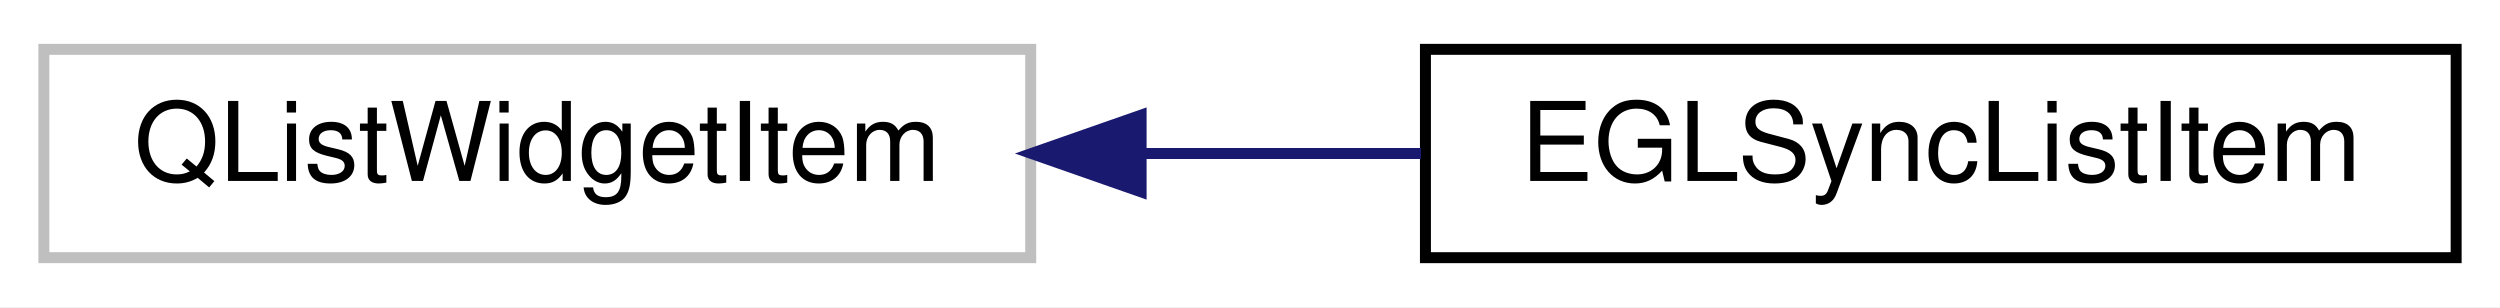
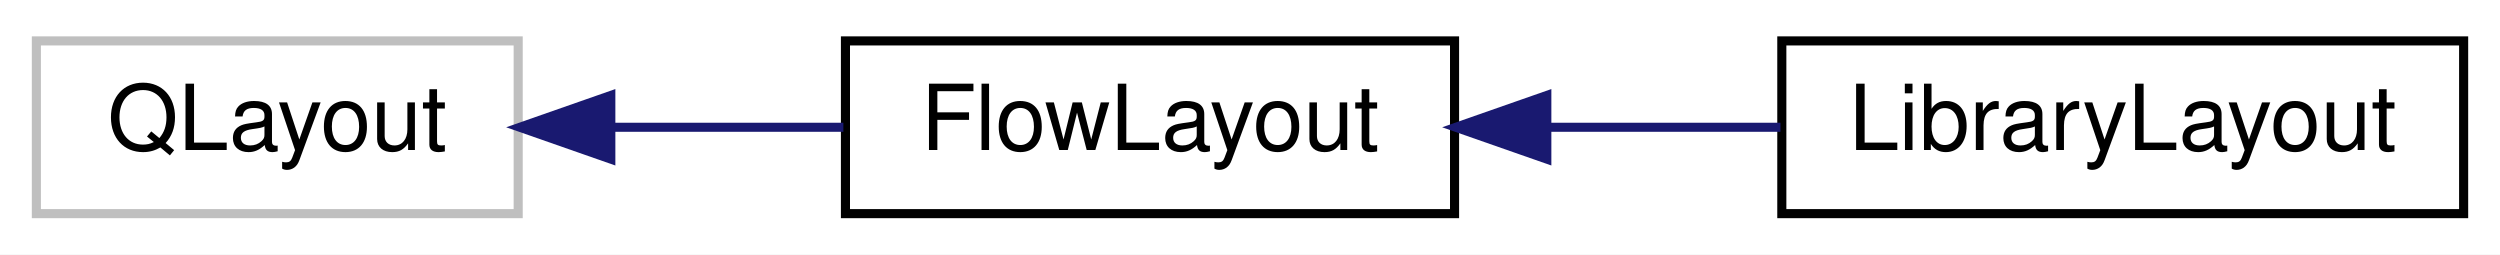
- <svg xmlns="http://www.w3.org/2000/svg" xmlns:xlink="http://www.w3.org/1999/xlink" width="228pt" height="28pt" viewBox="0.00 0.00 228.00 28.00">
+ <svg xmlns="http://www.w3.org/2000/svg" xmlns:xlink="http://www.w3.org/1999/xlink" width="275pt" height="28pt" viewBox="0.00 0.00 275.00 28.00">
  <g id="graph0" class="graph" transform="scale(1 1) rotate(0) translate(4 24)">
-     <polygon fill="white" stroke="transparent" points="-4,4 -4,-24 224,-24 224,4 -4,4" />
+     <polygon fill="white" stroke="transparent" points="-4,4 -4,-24 271,-24 271,4 -4,4" />
    <g id="node1" class="node">
      <g id="a_node1">
        <a xlink:title=" ">
-           <polygon fill="white" stroke="#bfbfbf" points="0,-0.5 0,-19.5 90,-19.5 90,-0.5 0,-0.5" />
-           <text text-anchor="middle" x="45" y="-7.5" font-family="Helvetica,sans-Serif" font-size="10.00">QListWidgetItem</text>
+           <polygon fill="white" stroke="#bfbfbf" points="0,-0.5 0,-19.5 53,-19.5 53,-0.5 0,-0.5" />
+           <text text-anchor="middle" x="26.5" y="-7.5" font-family="Helvetica,sans-Serif" font-size="10.00">QLayout</text>
        </a>
      </g>
    </g>
    <g id="node2" class="node">
      <g id="a_node2">
-         <a xlink:href="classrare_1_1components_1_1tabs_1_1games_1_1integrations_1_1egl__sync__group_1_1_e_g_l_sync_list_item.html" target="_top" xlink:title=" ">
-           <polygon fill="white" stroke="black" points="126,-0.5 126,-19.5 220,-19.5 220,-0.5 126,-0.5" />
-           <text text-anchor="middle" x="173" y="-7.5" font-family="Helvetica,sans-Serif" font-size="10.00">EGLSyncListItem</text>
+         <a xlink:href="classrare_1_1widgets_1_1flow__layout_1_1_flow_layout.html" target="_top" xlink:title=" ">
+           <polygon fill="white" stroke="black" points="89,-0.5 89,-19.5 156,-19.5 156,-0.5 89,-0.5" />
+           <text text-anchor="middle" x="122.5" y="-7.5" font-family="Helvetica,sans-Serif" font-size="10.00">FlowLayout</text>
        </a>
      </g>
    </g>
    <g id="edge1" class="edge">
-       <path fill="none" stroke="midnightblue" d="M100.23,-10C108.68,-10 117.35,-10 125.6,-10" />
-       <polygon fill="midnightblue" stroke="midnightblue" points="100.07,-6.5 90.07,-10 100.07,-13.5 100.07,-6.5" />
+       <path fill="none" stroke="midnightblue" d="M63.4,-10C71.74,-10 80.58,-10 88.77,-10" />
+       <polygon fill="midnightblue" stroke="midnightblue" points="63.19,-6.5 53.19,-10 63.19,-13.5 63.19,-6.5" />
+     </g>
+     <g id="node3" class="node">
+       <g id="a_node3">
+         <a xlink:href="classrare_1_1widgets_1_1library__layout_1_1_library_layout.html" target="_top" xlink:title=" ">
+           <polygon fill="white" stroke="black" points="192,-0.5 192,-19.5 267,-19.5 267,-0.5 192,-0.5" />
+           <text text-anchor="middle" x="229.5" y="-7.5" font-family="Helvetica,sans-Serif" font-size="10.00">LibraryLayout</text>
+         </a>
+       </g>
+     </g>
+     <g id="edge2" class="edge">
+       <path fill="none" stroke="midnightblue" d="M166.26,-10C174.75,-10 183.58,-10 191.85,-10" />
+       <polygon fill="midnightblue" stroke="midnightblue" points="166.15,-6.5 156.15,-10 166.15,-13.5 166.15,-6.5" />
    </g>
  </g>
</svg>
